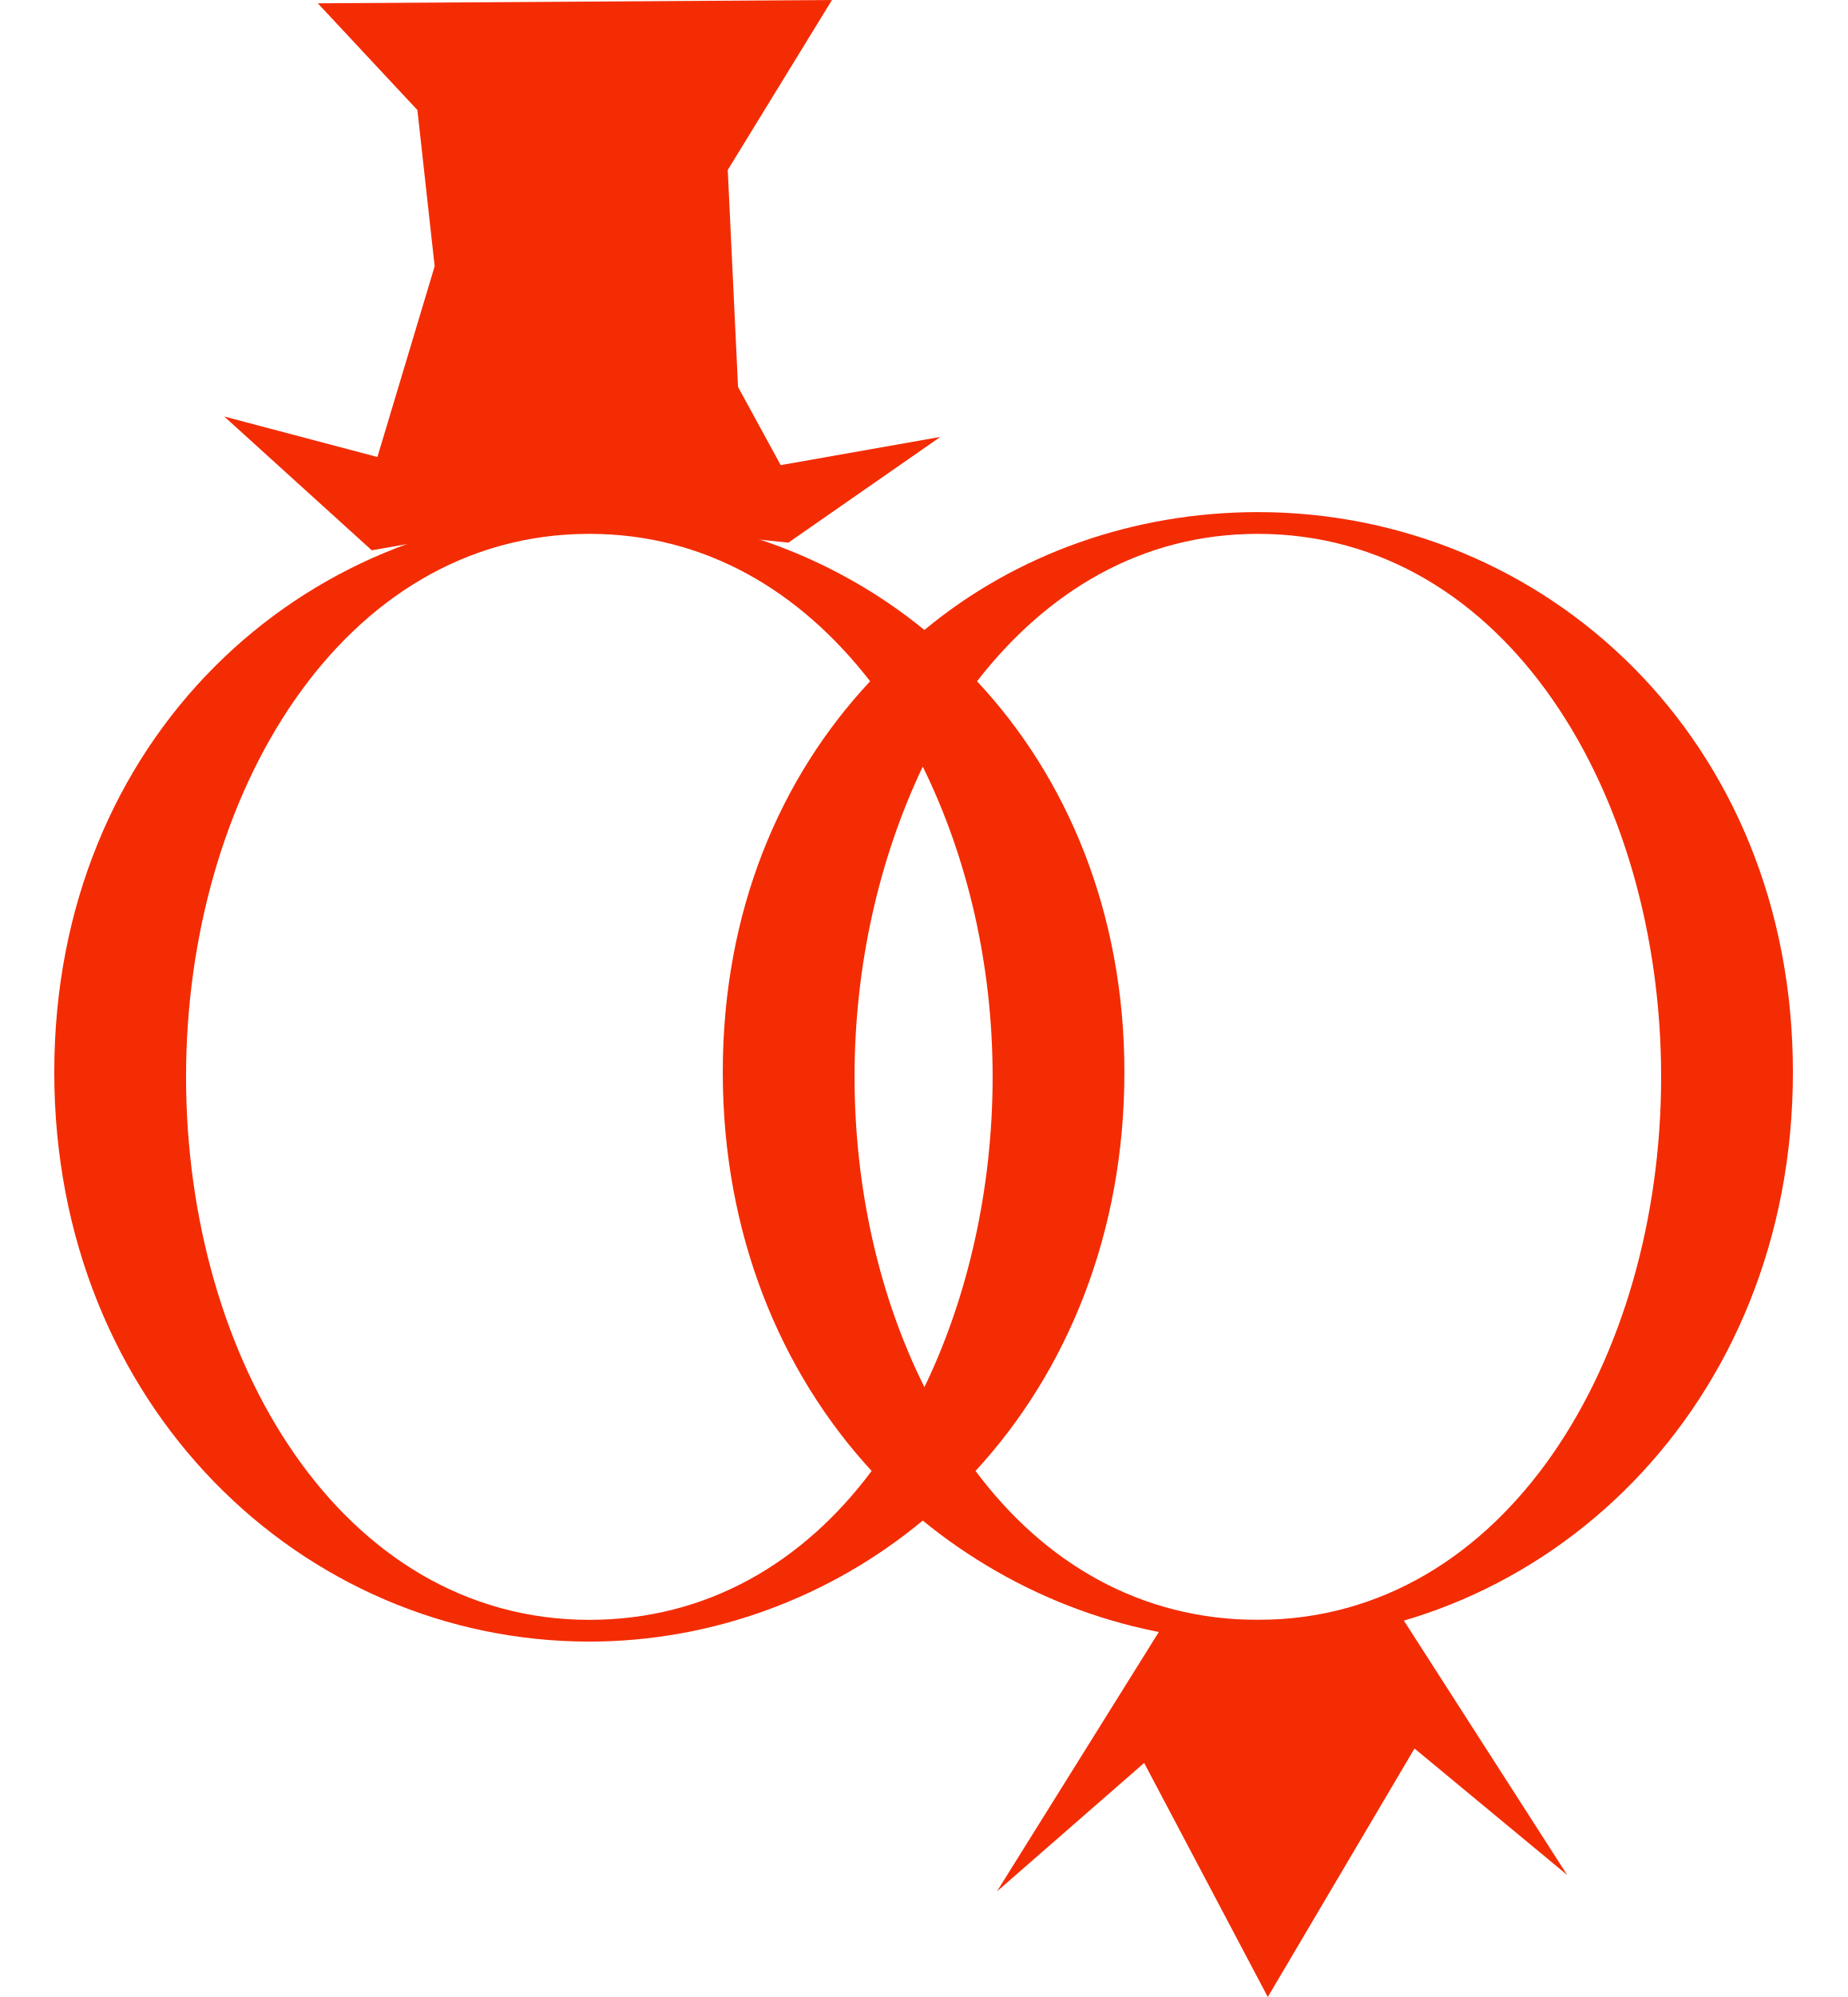
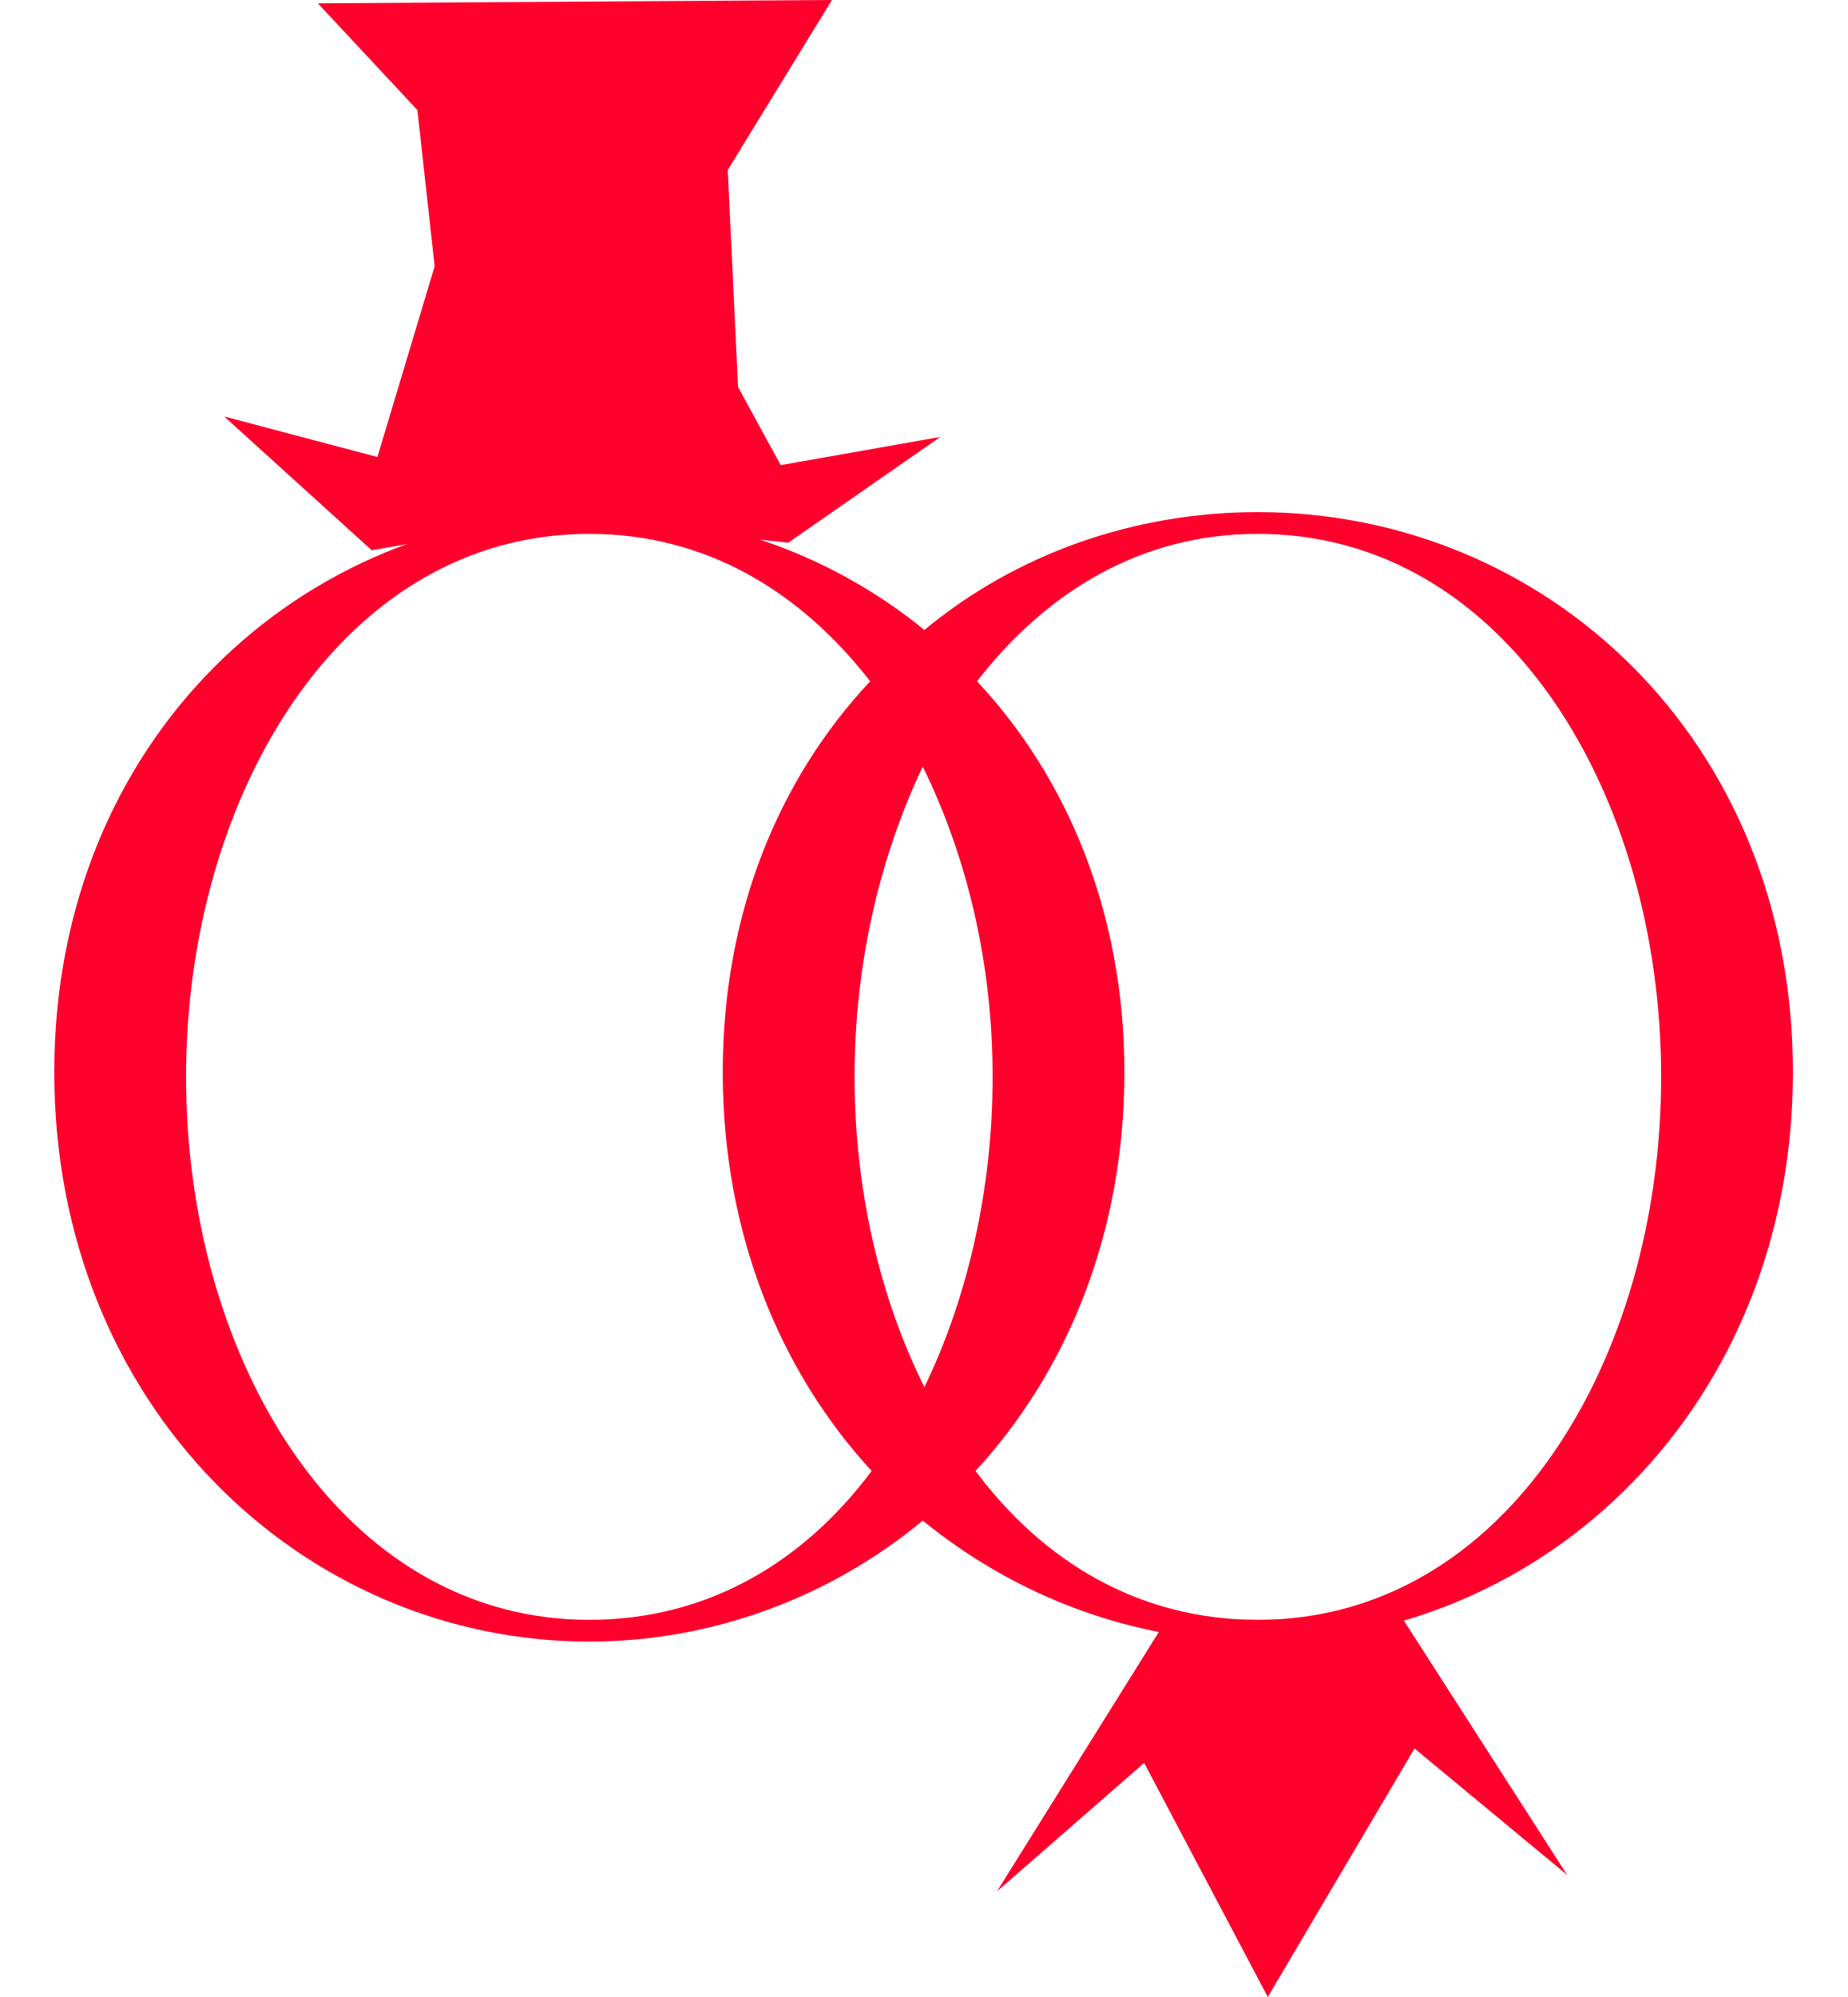
<svg xmlns="http://www.w3.org/2000/svg" id="Layout" viewBox="0 0 111.31 120.3">
  <defs>
    <style>
      .cls-1 {
-         fill: #f42c04;
+         fill: #FF002D;
      }
    </style>
  </defs>
  <path class="cls-1" d="m3.27,64.59c0-20.09,14.95-33.74,32.24-33.74,7.48,0,14.58,2.52,20.19,7.1,5.51-4.58,12.62-7.1,20.09-7.1,17.29,0,32.24,13.65,32.24,33.74s-14.95,34.3-32.24,34.3c-7.48,0-14.58-2.71-20.19-7.29-5.51,4.58-12.62,7.29-20.09,7.29-17.29,0-32.24-14.21-32.24-34.3Zm7.94.28c0,17.01,9.35,32.71,24.3,32.71,7.1,0,12.9-3.46,17.01-8.97-5.51-5.98-8.97-14.3-8.97-24.02s3.46-17.76,8.88-23.55c-4.21-5.42-9.91-8.88-16.92-8.88-14.95,0-24.3,15.79-24.3,32.71Zm40.28,0c0,6.73,1.5,13.27,4.21,18.69,2.62-5.42,4.11-11.96,4.11-18.69s-1.5-13.18-4.21-18.69c-2.62,5.51-4.11,11.96-4.11,18.69Zm16.26-.28c0,9.72-3.46,18.04-8.97,24.02-1.03,1.03-2.06,2.06-3.18,2.99-1.03-.93-2.06-1.96-3.08-2.99,1.21-1.59,2.24-3.27,3.18-5.05.84,1.78,1.87,3.46,3.08,5.05,4.11,5.51,9.91,8.97,17.01,8.97,14.95,0,24.3-15.7,24.3-32.71s-9.35-32.71-24.3-32.71c-7.01,0-12.71,3.46-16.92,8.88-1.21,1.59-2.24,3.27-3.27,5.14-.93-1.87-1.96-3.55-3.18-5.14,1.03-1.12,2.06-2.15,3.27-3.08,1.12.93,2.15,1.96,3.18,3.08,5.42,5.79,8.88,13.93,8.88,23.55Z" />
  <polygon class="cls-1" points="13.51 25.09 22.74 27.53 26.19 16.04 25.15 6.63 19.15 .2 50.13 0 43.85 10.24 44.47 23.31 47.04 28.02 56.66 26.32 47.5 32.69 33.43 31.21 22.4 33.15 13.51 25.09" />
  <polygon class="cls-1" points="94.43 112.95 84.56 97.58 70.28 97.58 60.07 113.94 68.94 106.2 76.39 120.3 85.23 105.33 94.43 112.95" />
</svg>
